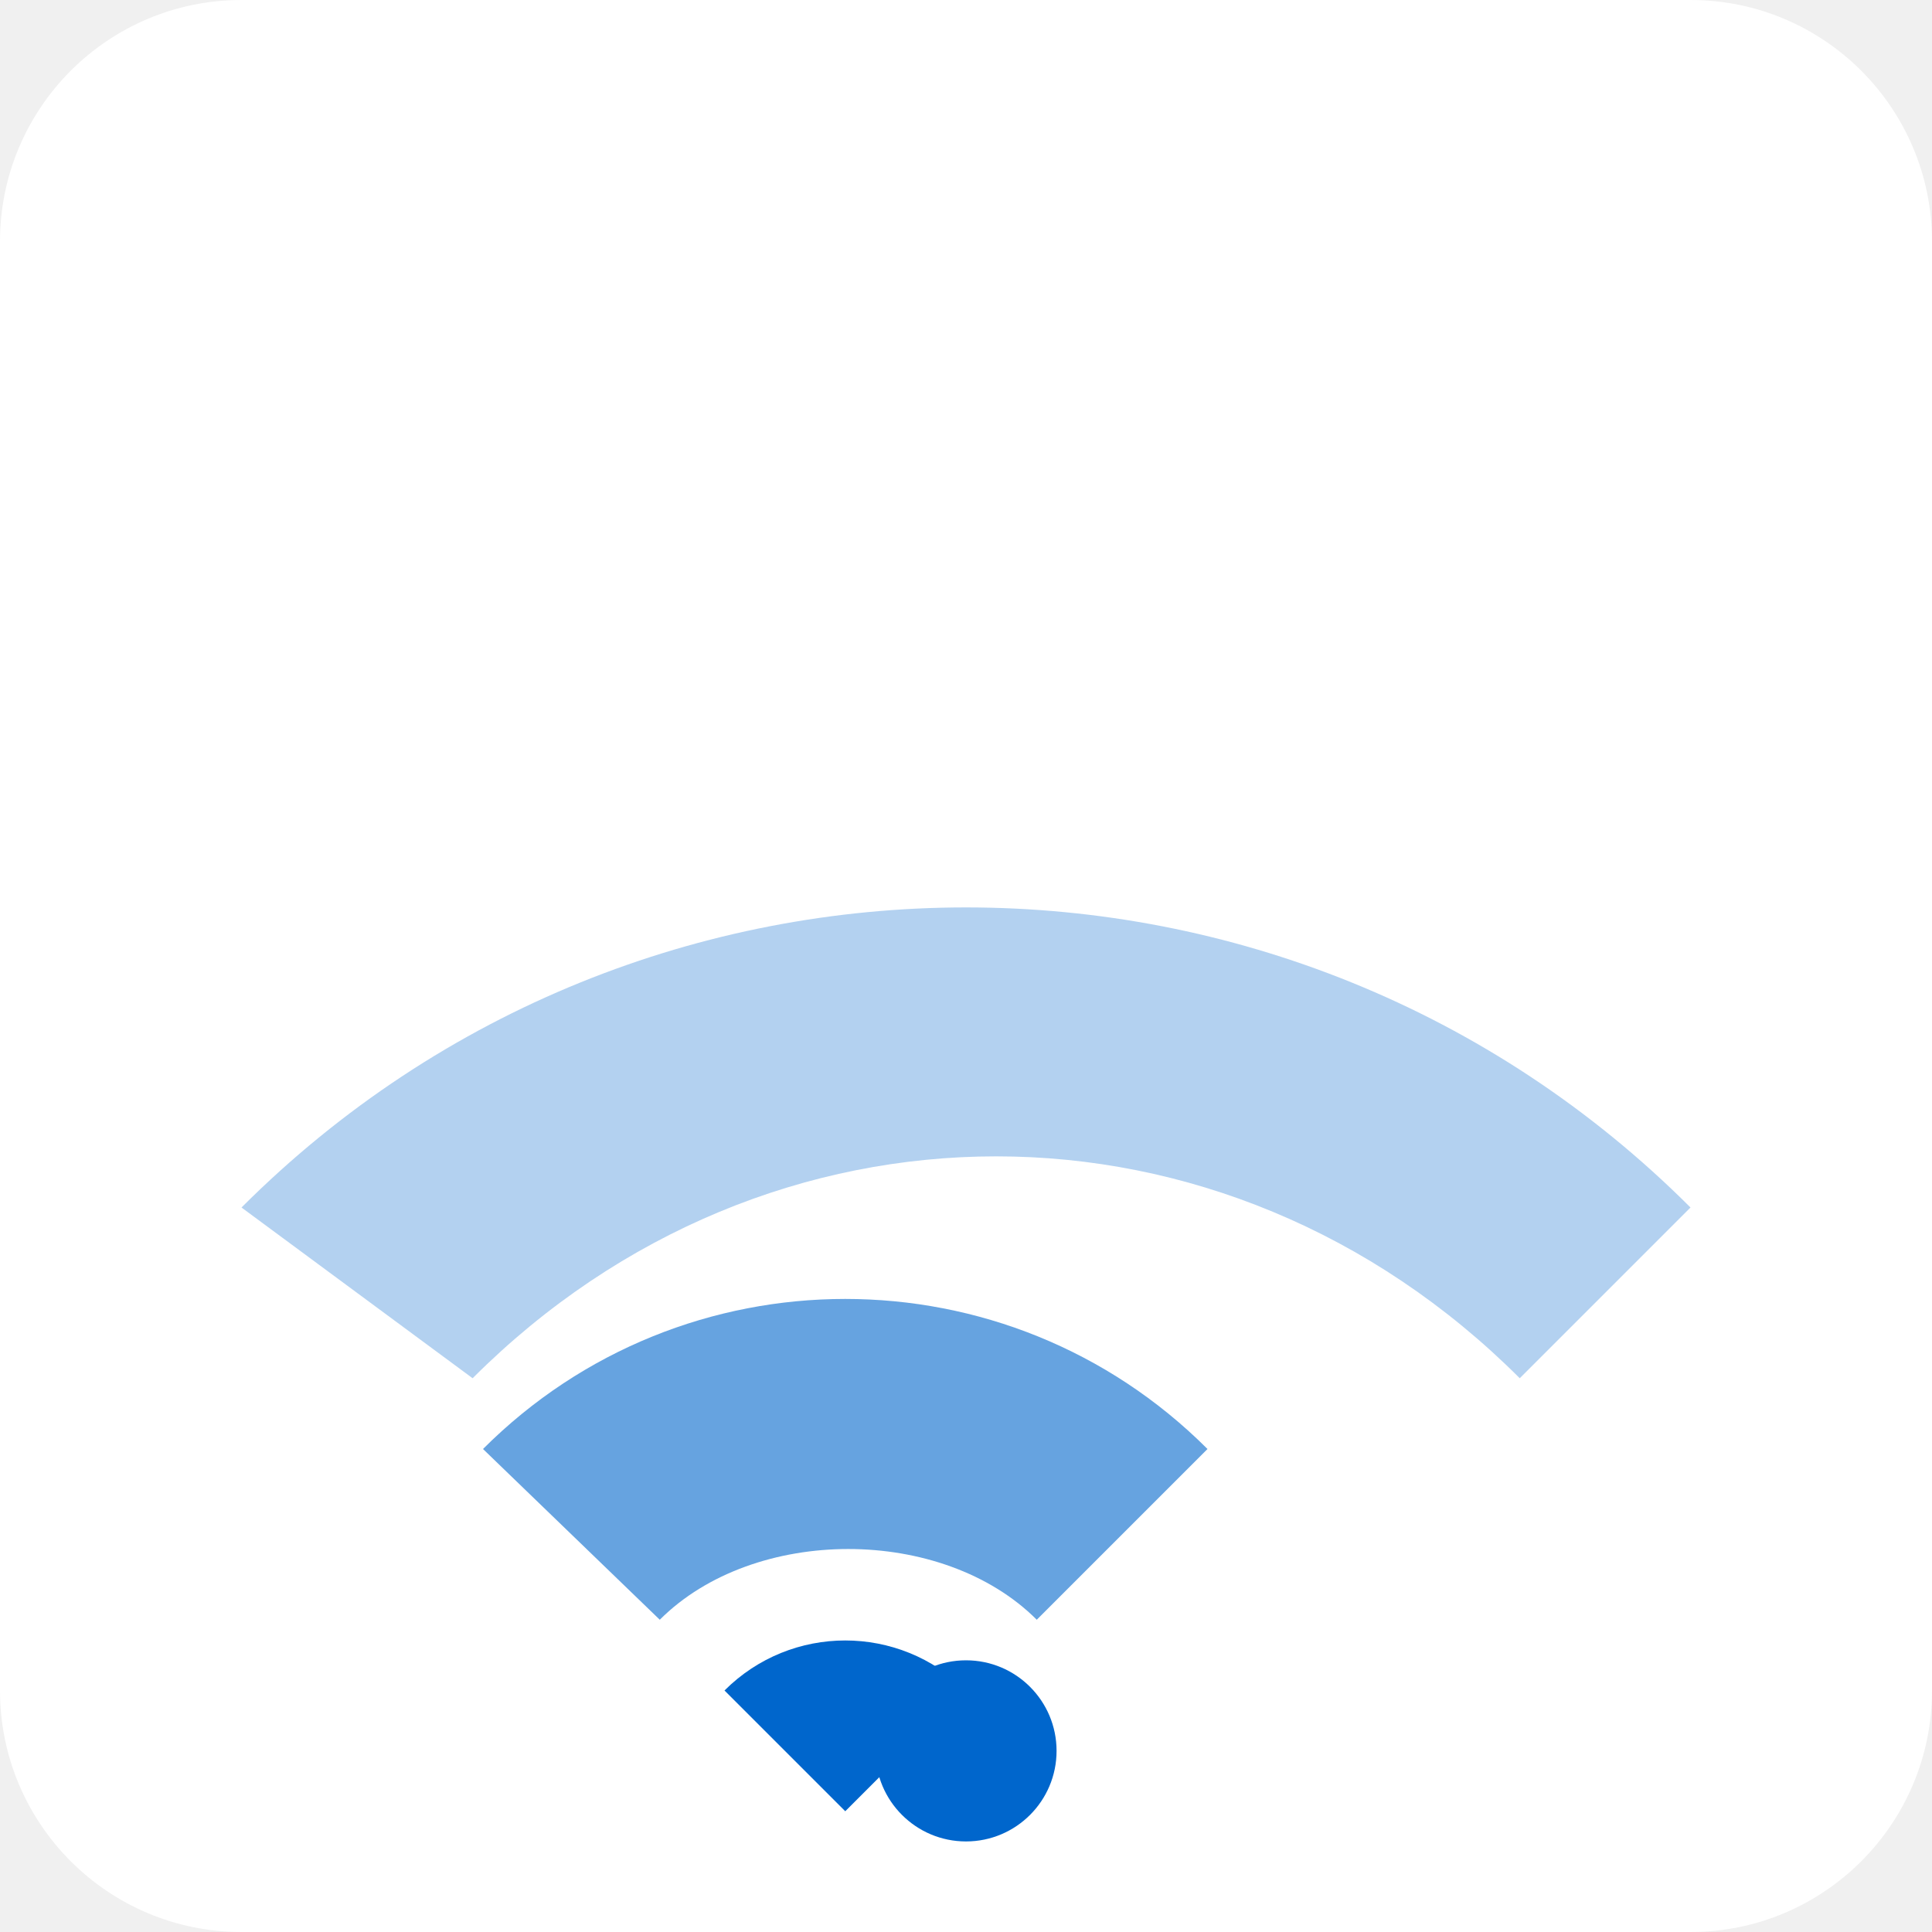
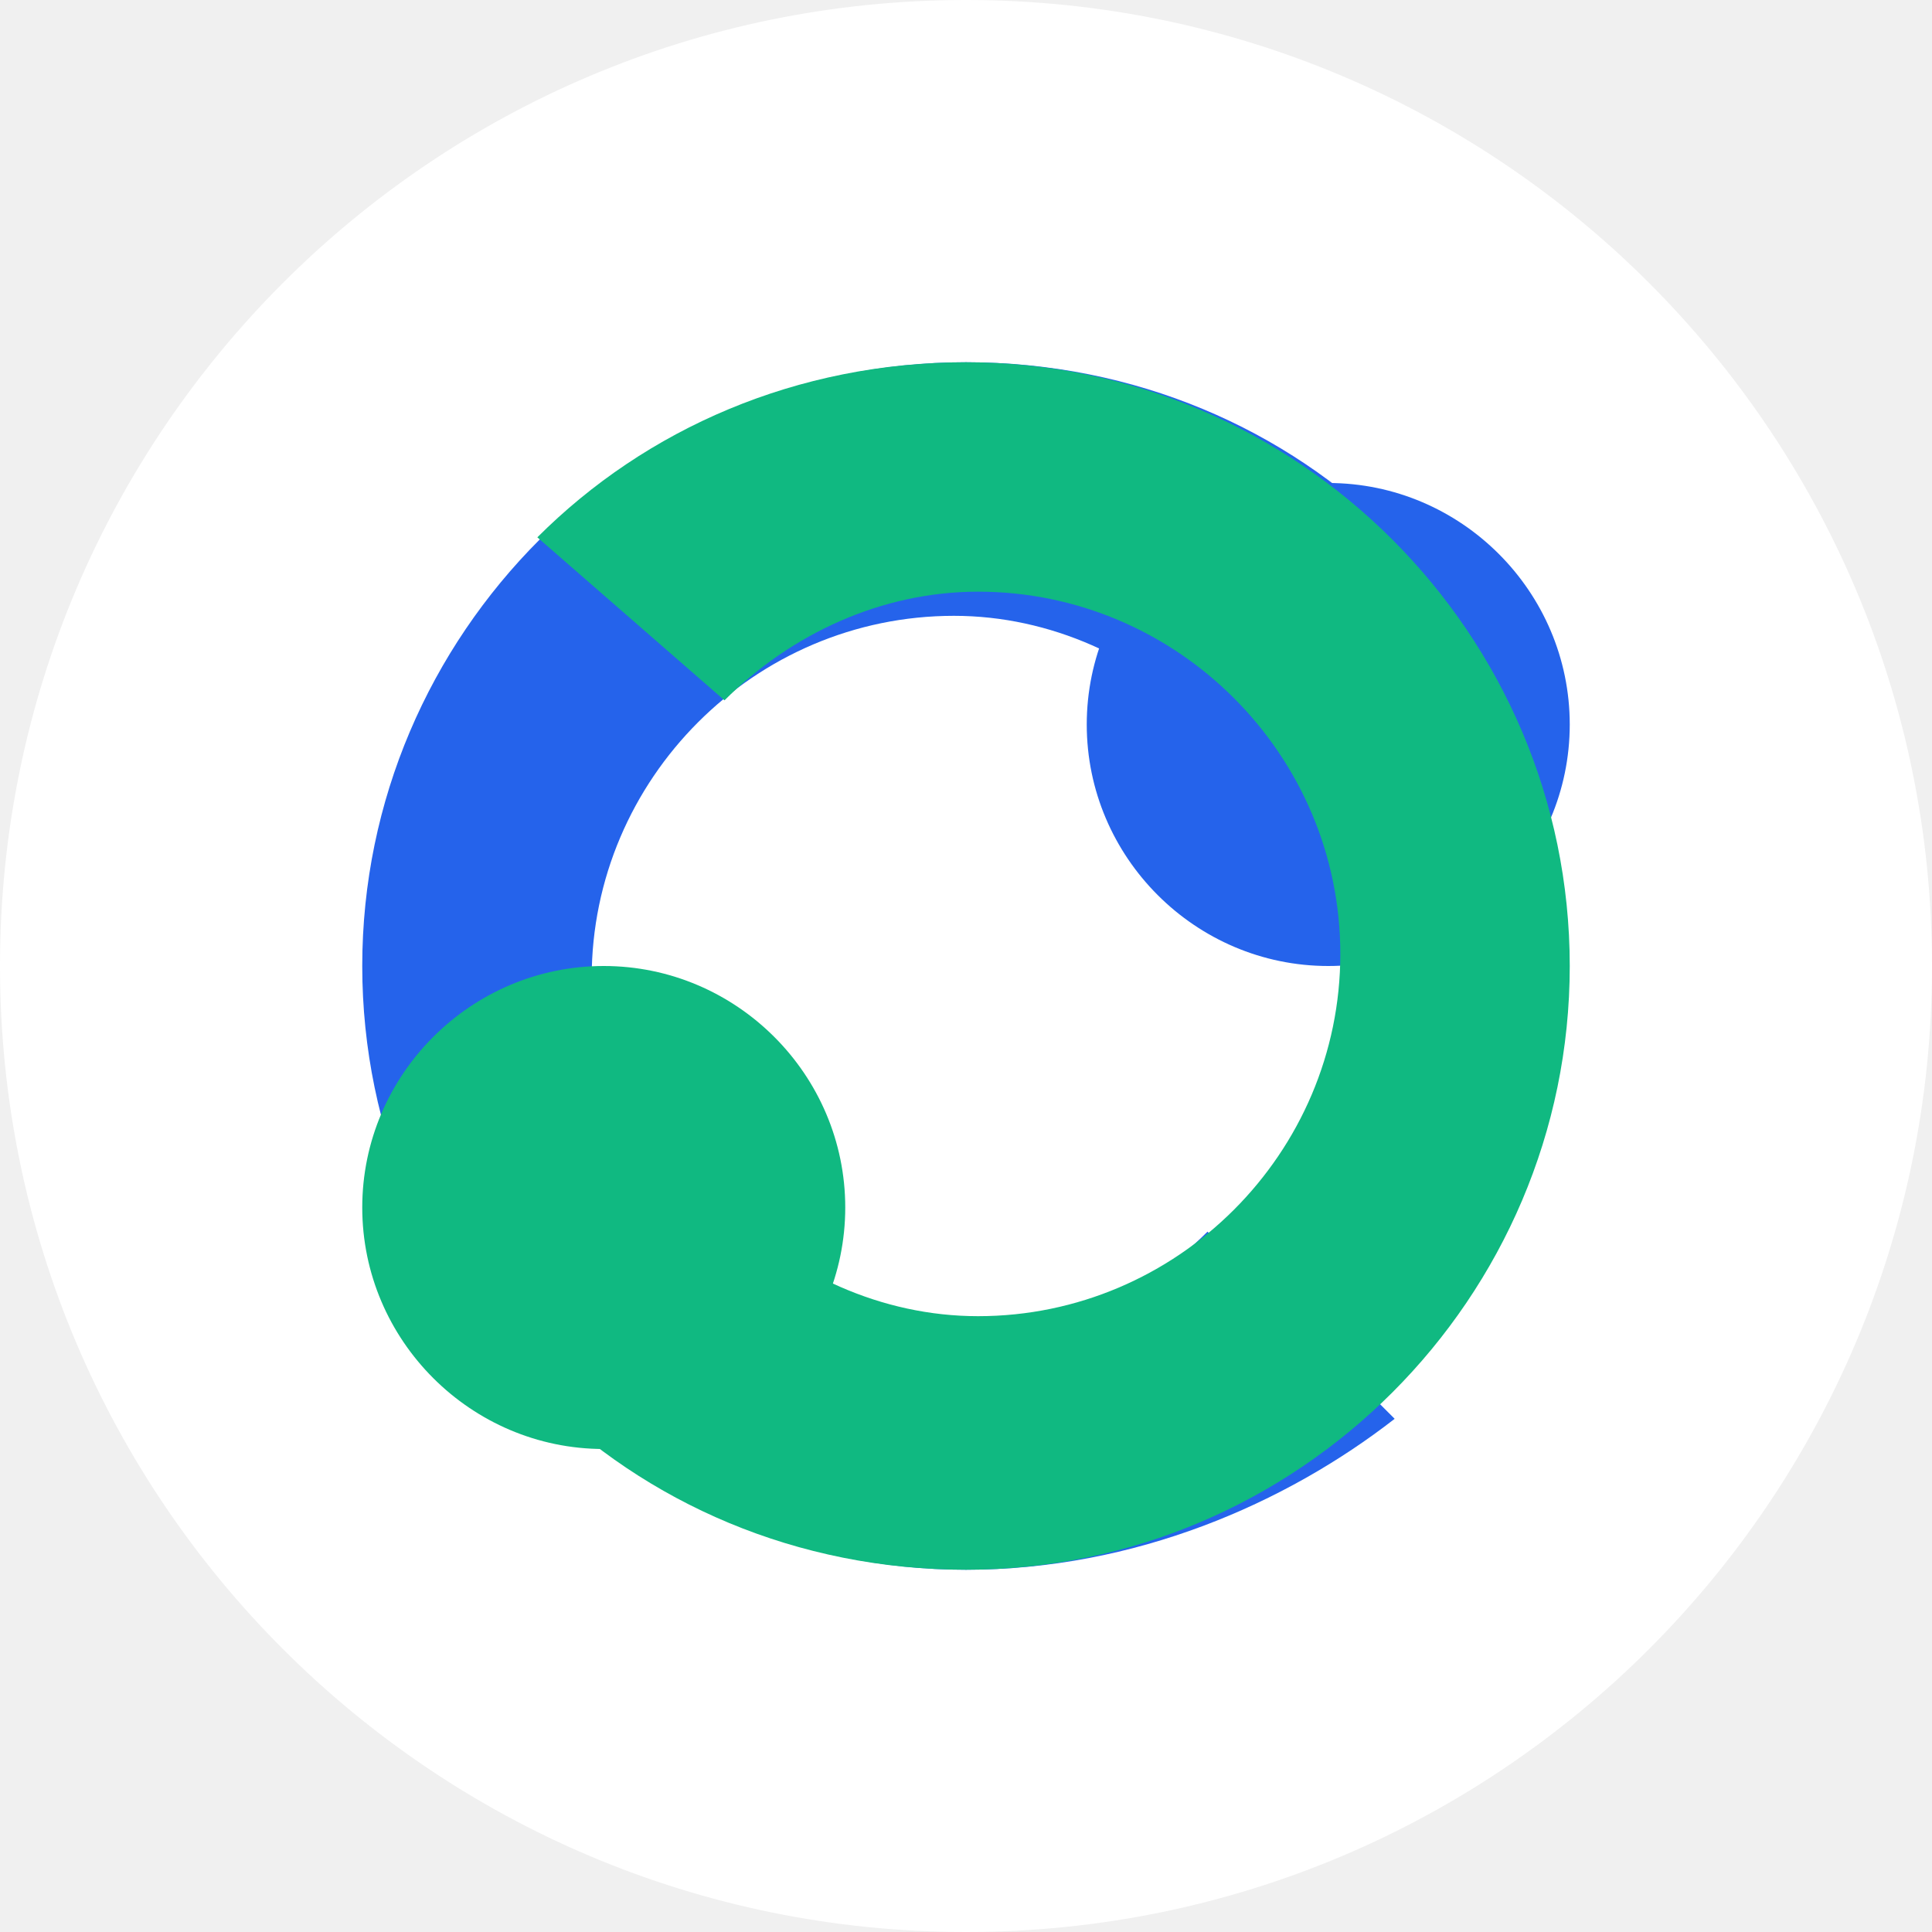
<svg xmlns="http://www.w3.org/2000/svg" viewBox="0 0 32 32" width="32" height="32">
  <defs>
    <style>
-       .wifi-signal { fill: #0066cc; }
-       .wifi-bg { fill: #ffffff; }
+       .blue { fill: #2563eb; }
+       .green { fill: #10b981; }
+       .white { fill: #ffffff; }
    </style>
  </defs>
-   <rect class="wifi-bg" width="32" height="32" rx="4" />
-   <g class="wifi-signal">
-     <path d="M4 20c6.627-6.627 17.373-6.627 24 0l-2.828 2.828c-4.9-4.9-12.444-4.9-17.344 0L4 20z" opacity="0.3" />
-     <path d="M8 24c3.314-3.314 8.686-3.314 12 0l-2.828 2.828c-1.562-1.562-4.682-1.562-6.244 0L8 24z" opacity="0.6" />
-     <path d="M12 28c1.105-1.105 2.895-1.105 4 0l-2 2-2-2z" />
-     <circle cx="16" cy="29" r="1.5" />
-   </g>
+   <circle class="white" cx="16" cy="16" r="16" />
+   <path class="blue" d="M6 16c0-5.5 4.5-10 10-10 2.8 0 5.3 1.1 7.1 2.9L20 12c-1.1-1.1-2.6-1.8-4.2-1.8-3.3 0-6 2.7-6 6s2.7 6 6 6c1.6 0 3.1-0.7 4.2-1.8l3.1 3.1C21.3 24.9 18.8 26 16 26c-5.5 0-10-4.5-10-10z" />
+   <path class="blue" d="M22 8c2.2 0 4 1.8 4 4s-1.8 4-4 4-4-1.8-4-4 1.8-4 4-4z" />
+   <path class="green" d="M26 16c0 5.5-4.5 10-10 10-2.8 0-5.3-1.1-7.1-2.9L12 20c1.1 1.1 2.6 1.8 4.2 1.8 3.3 0 6-2.7 6-6s-2.7-6-6-6c-1.6 0-3.1 0.7-4.2 1.8L8.9 8.9C10.7 7.1 13.2 6 16 6c5.5 0 10 4.5 10 10z" />
+   <path class="green" d="M10 24c-2.2 0-4-1.8-4-4s1.8-4 4-4 4 1.8 4 4-1.8 4-4 4z" />
</svg>
